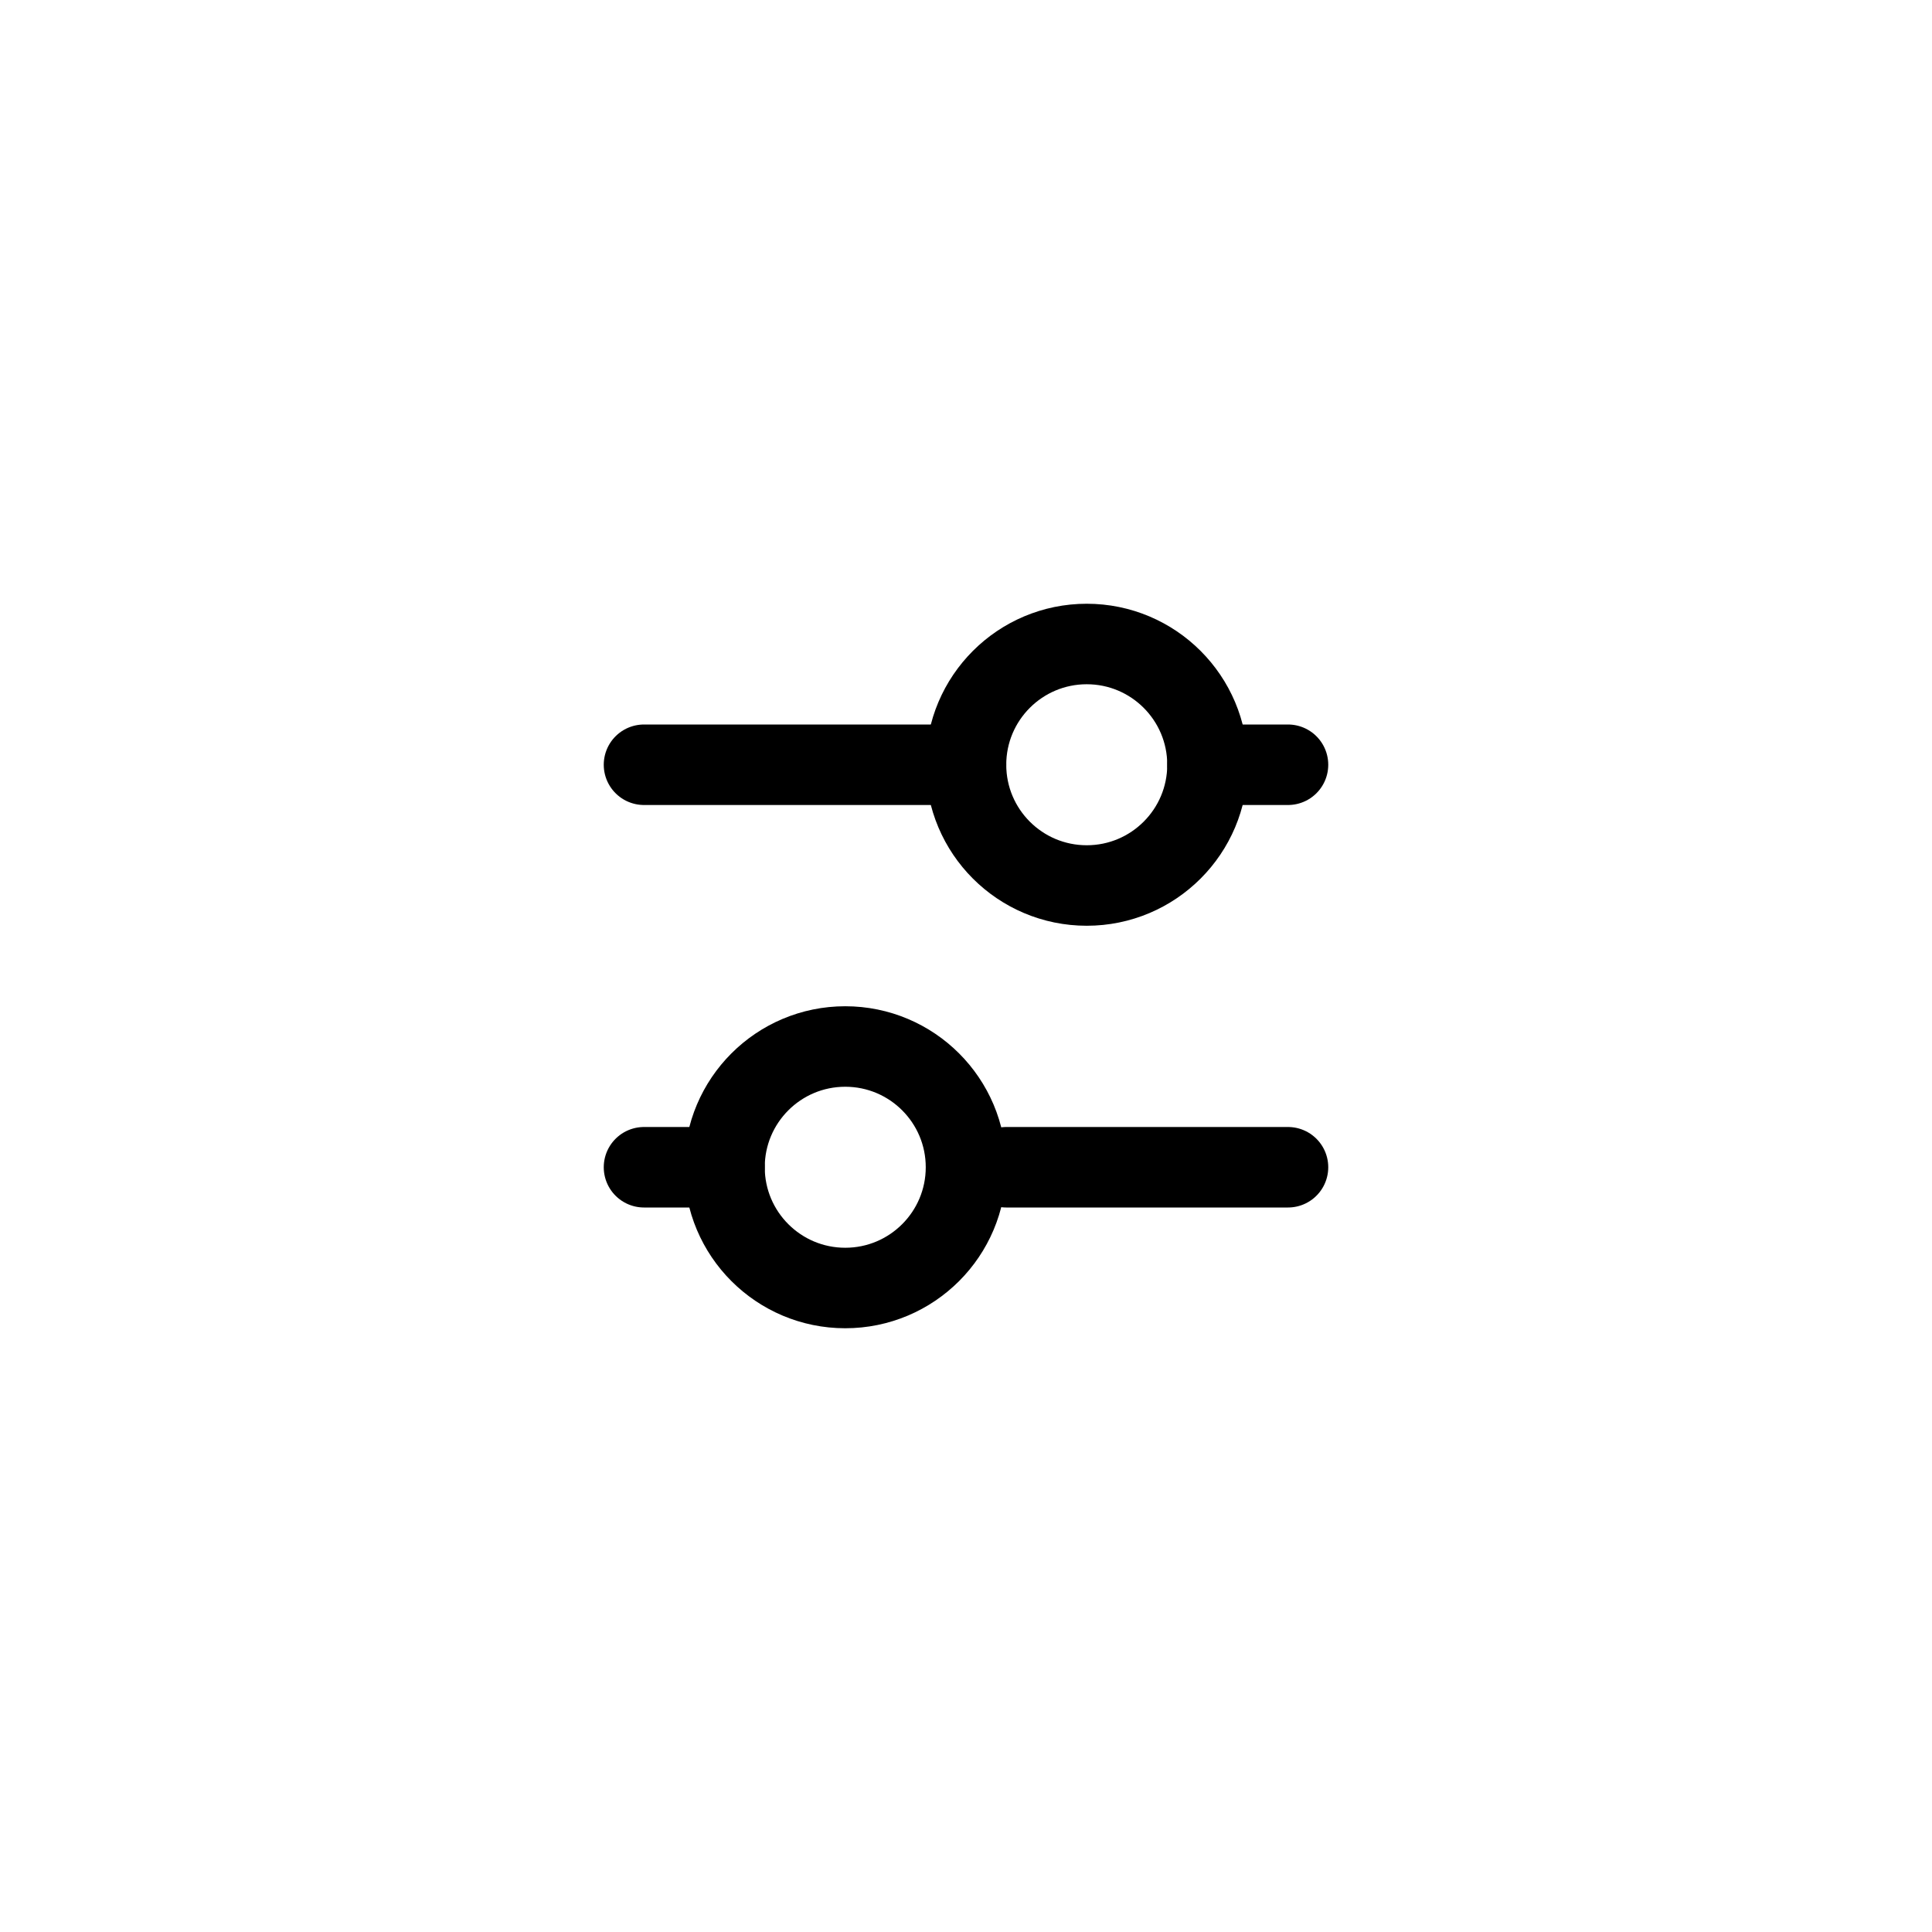
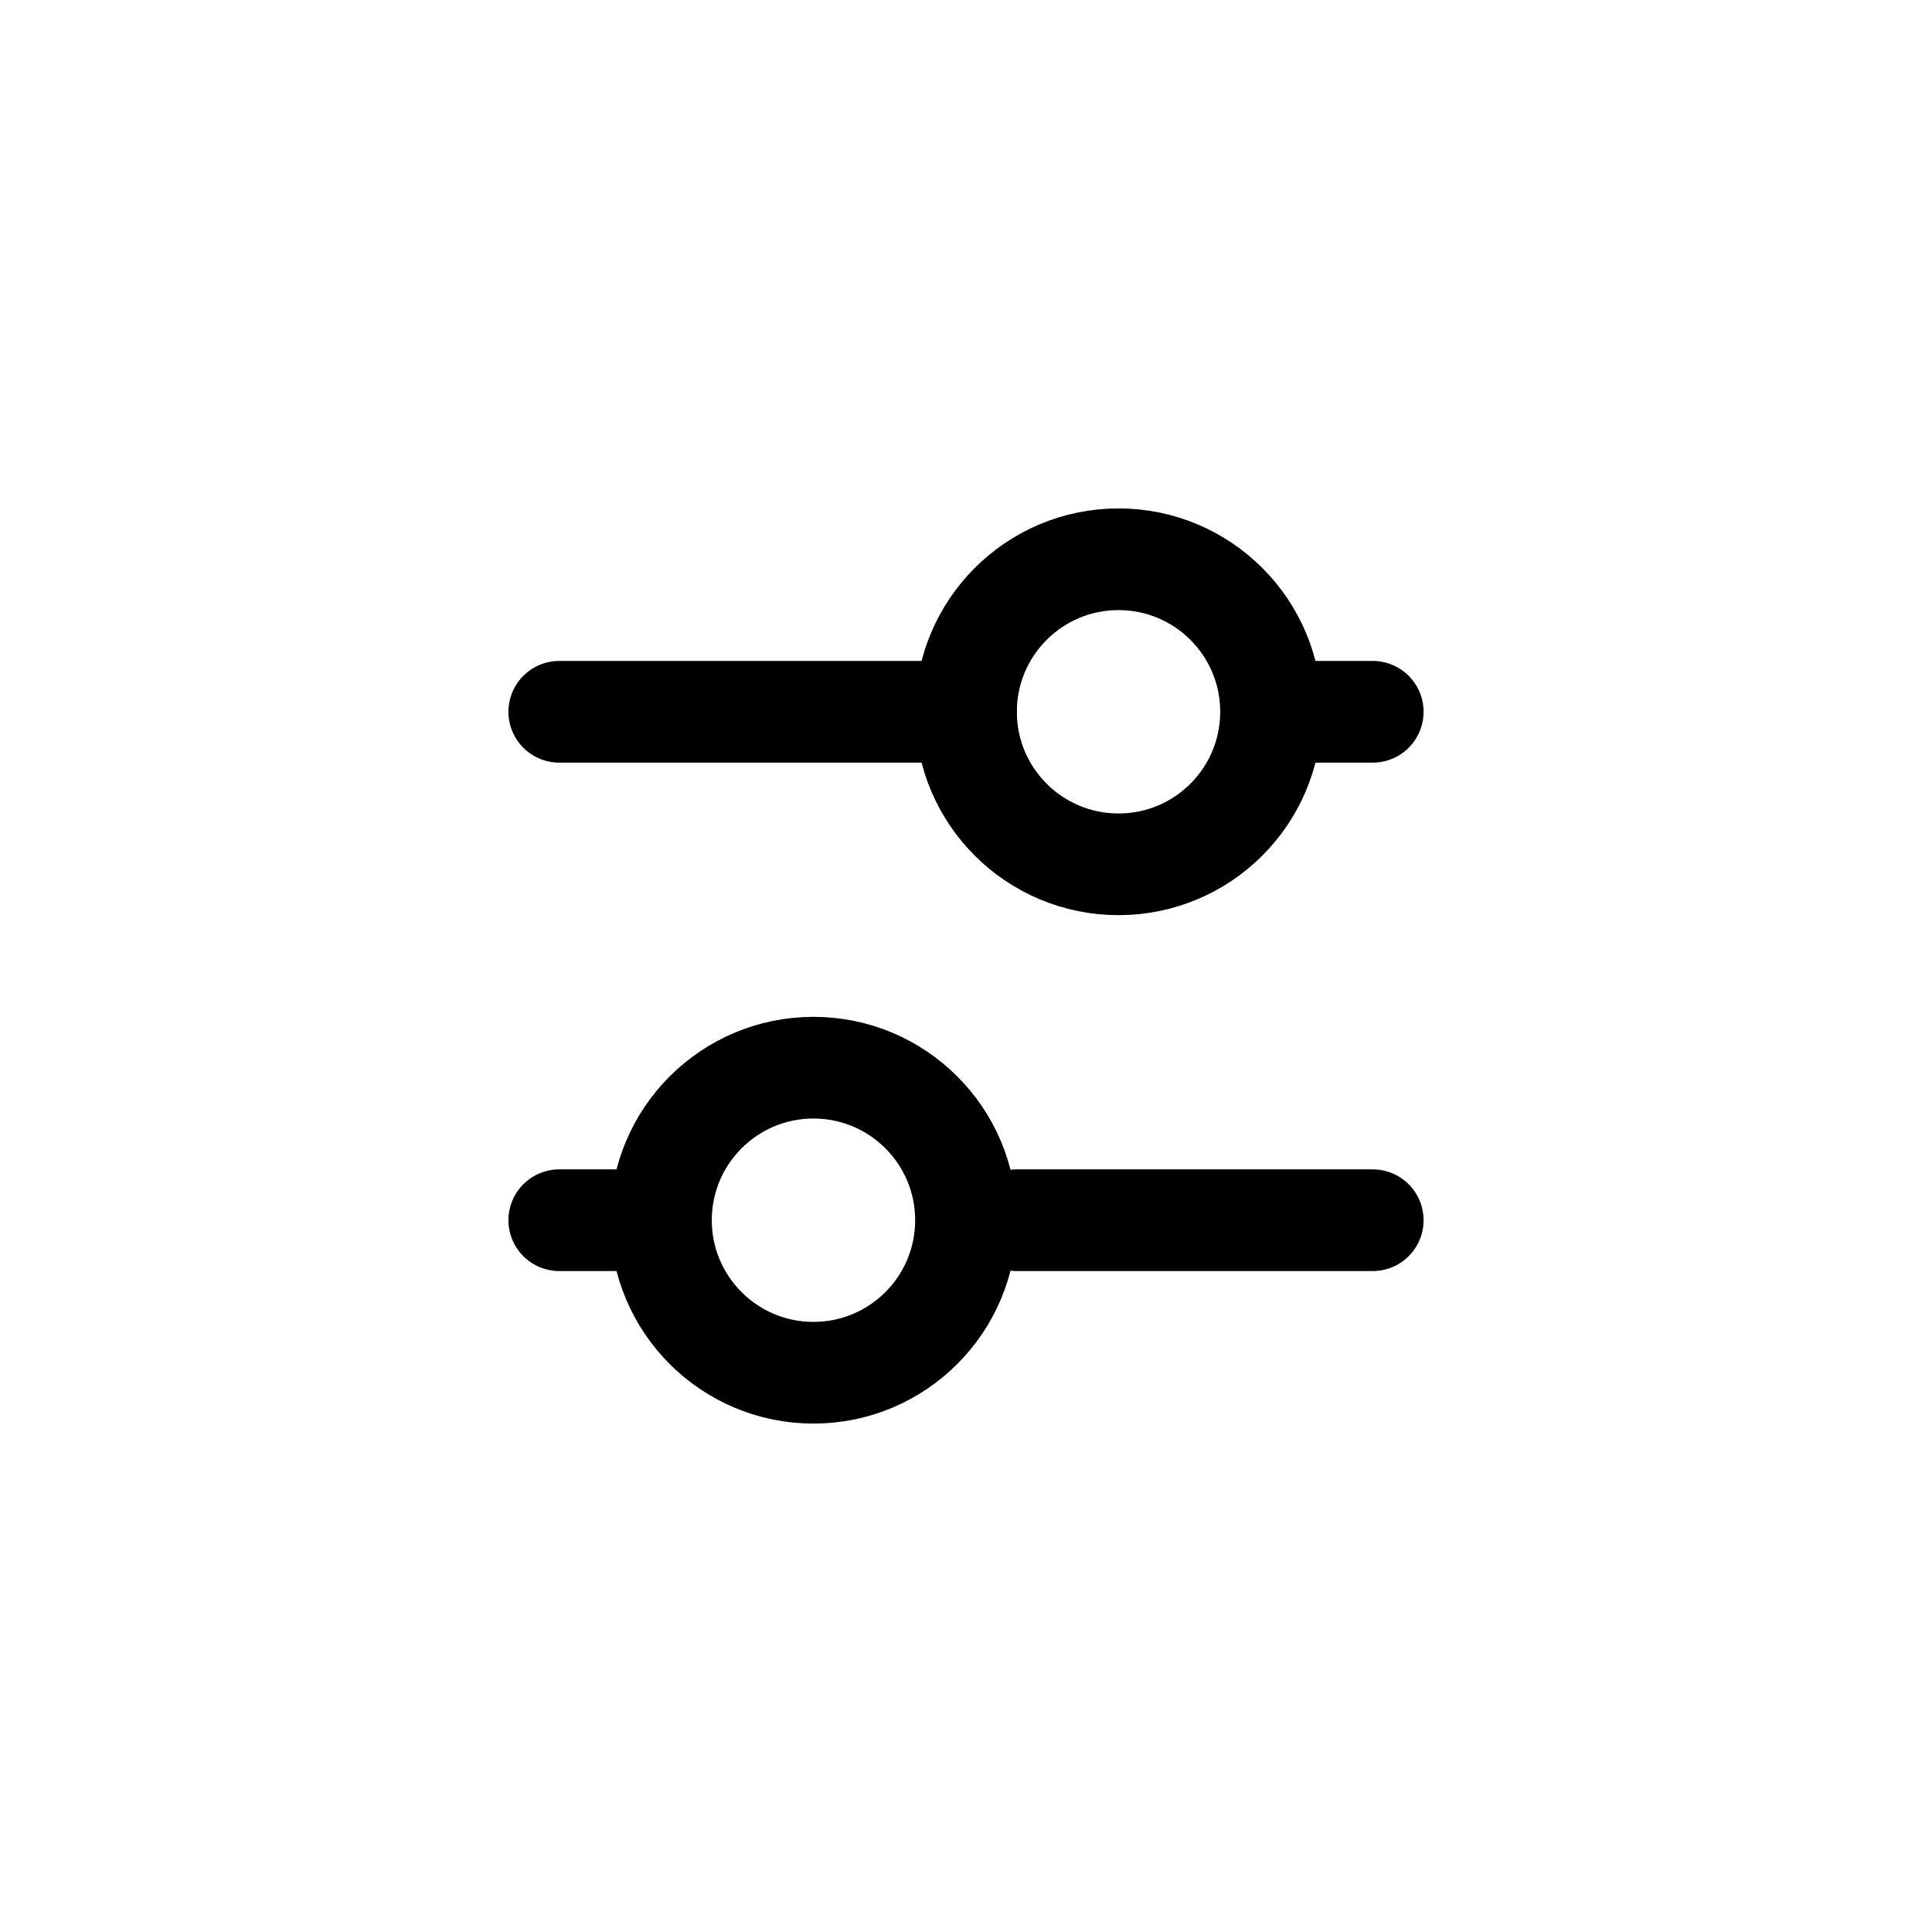
- <svg xmlns="http://www.w3.org/2000/svg" viewBox="0 0 24 24" fill="none">
-   <g transform="scale(0.5) translate(12 12)">
-     <rect fill-rule="nonzero" x="0" y="0" width="24" height="24" />
+ <svg xmlns="http://www.w3.org/2000/svg" width="38" height="38" viewBox="0 0 38 38" fill="none">
+   <g transform="translate(7 7)">
    <line x1="4" y1="7" x2="12" y2="7" stroke="currentColor" stroke-width="2" stroke-linecap="round" />
    <line x1="4" y1="17" x2="6" y2="17" stroke="currentColor" stroke-width="2" stroke-linecap="round" />
    <line x1="18" y1="7" x2="20" y2="7" stroke="currentColor" stroke-width="2" stroke-linecap="round" />
    <line x1="13" y1="17" x2="20" y2="17" stroke="currentColor" stroke-width="2" stroke-linecap="round" />
    <circle stroke="currentColor" stroke-width="2" stroke-linecap="round" cx="15" cy="7" r="3" />
    <circle stroke="currentColor" stroke-width="2" stroke-linecap="round" cx="9" cy="17" r="3" />
  </g>
</svg>
